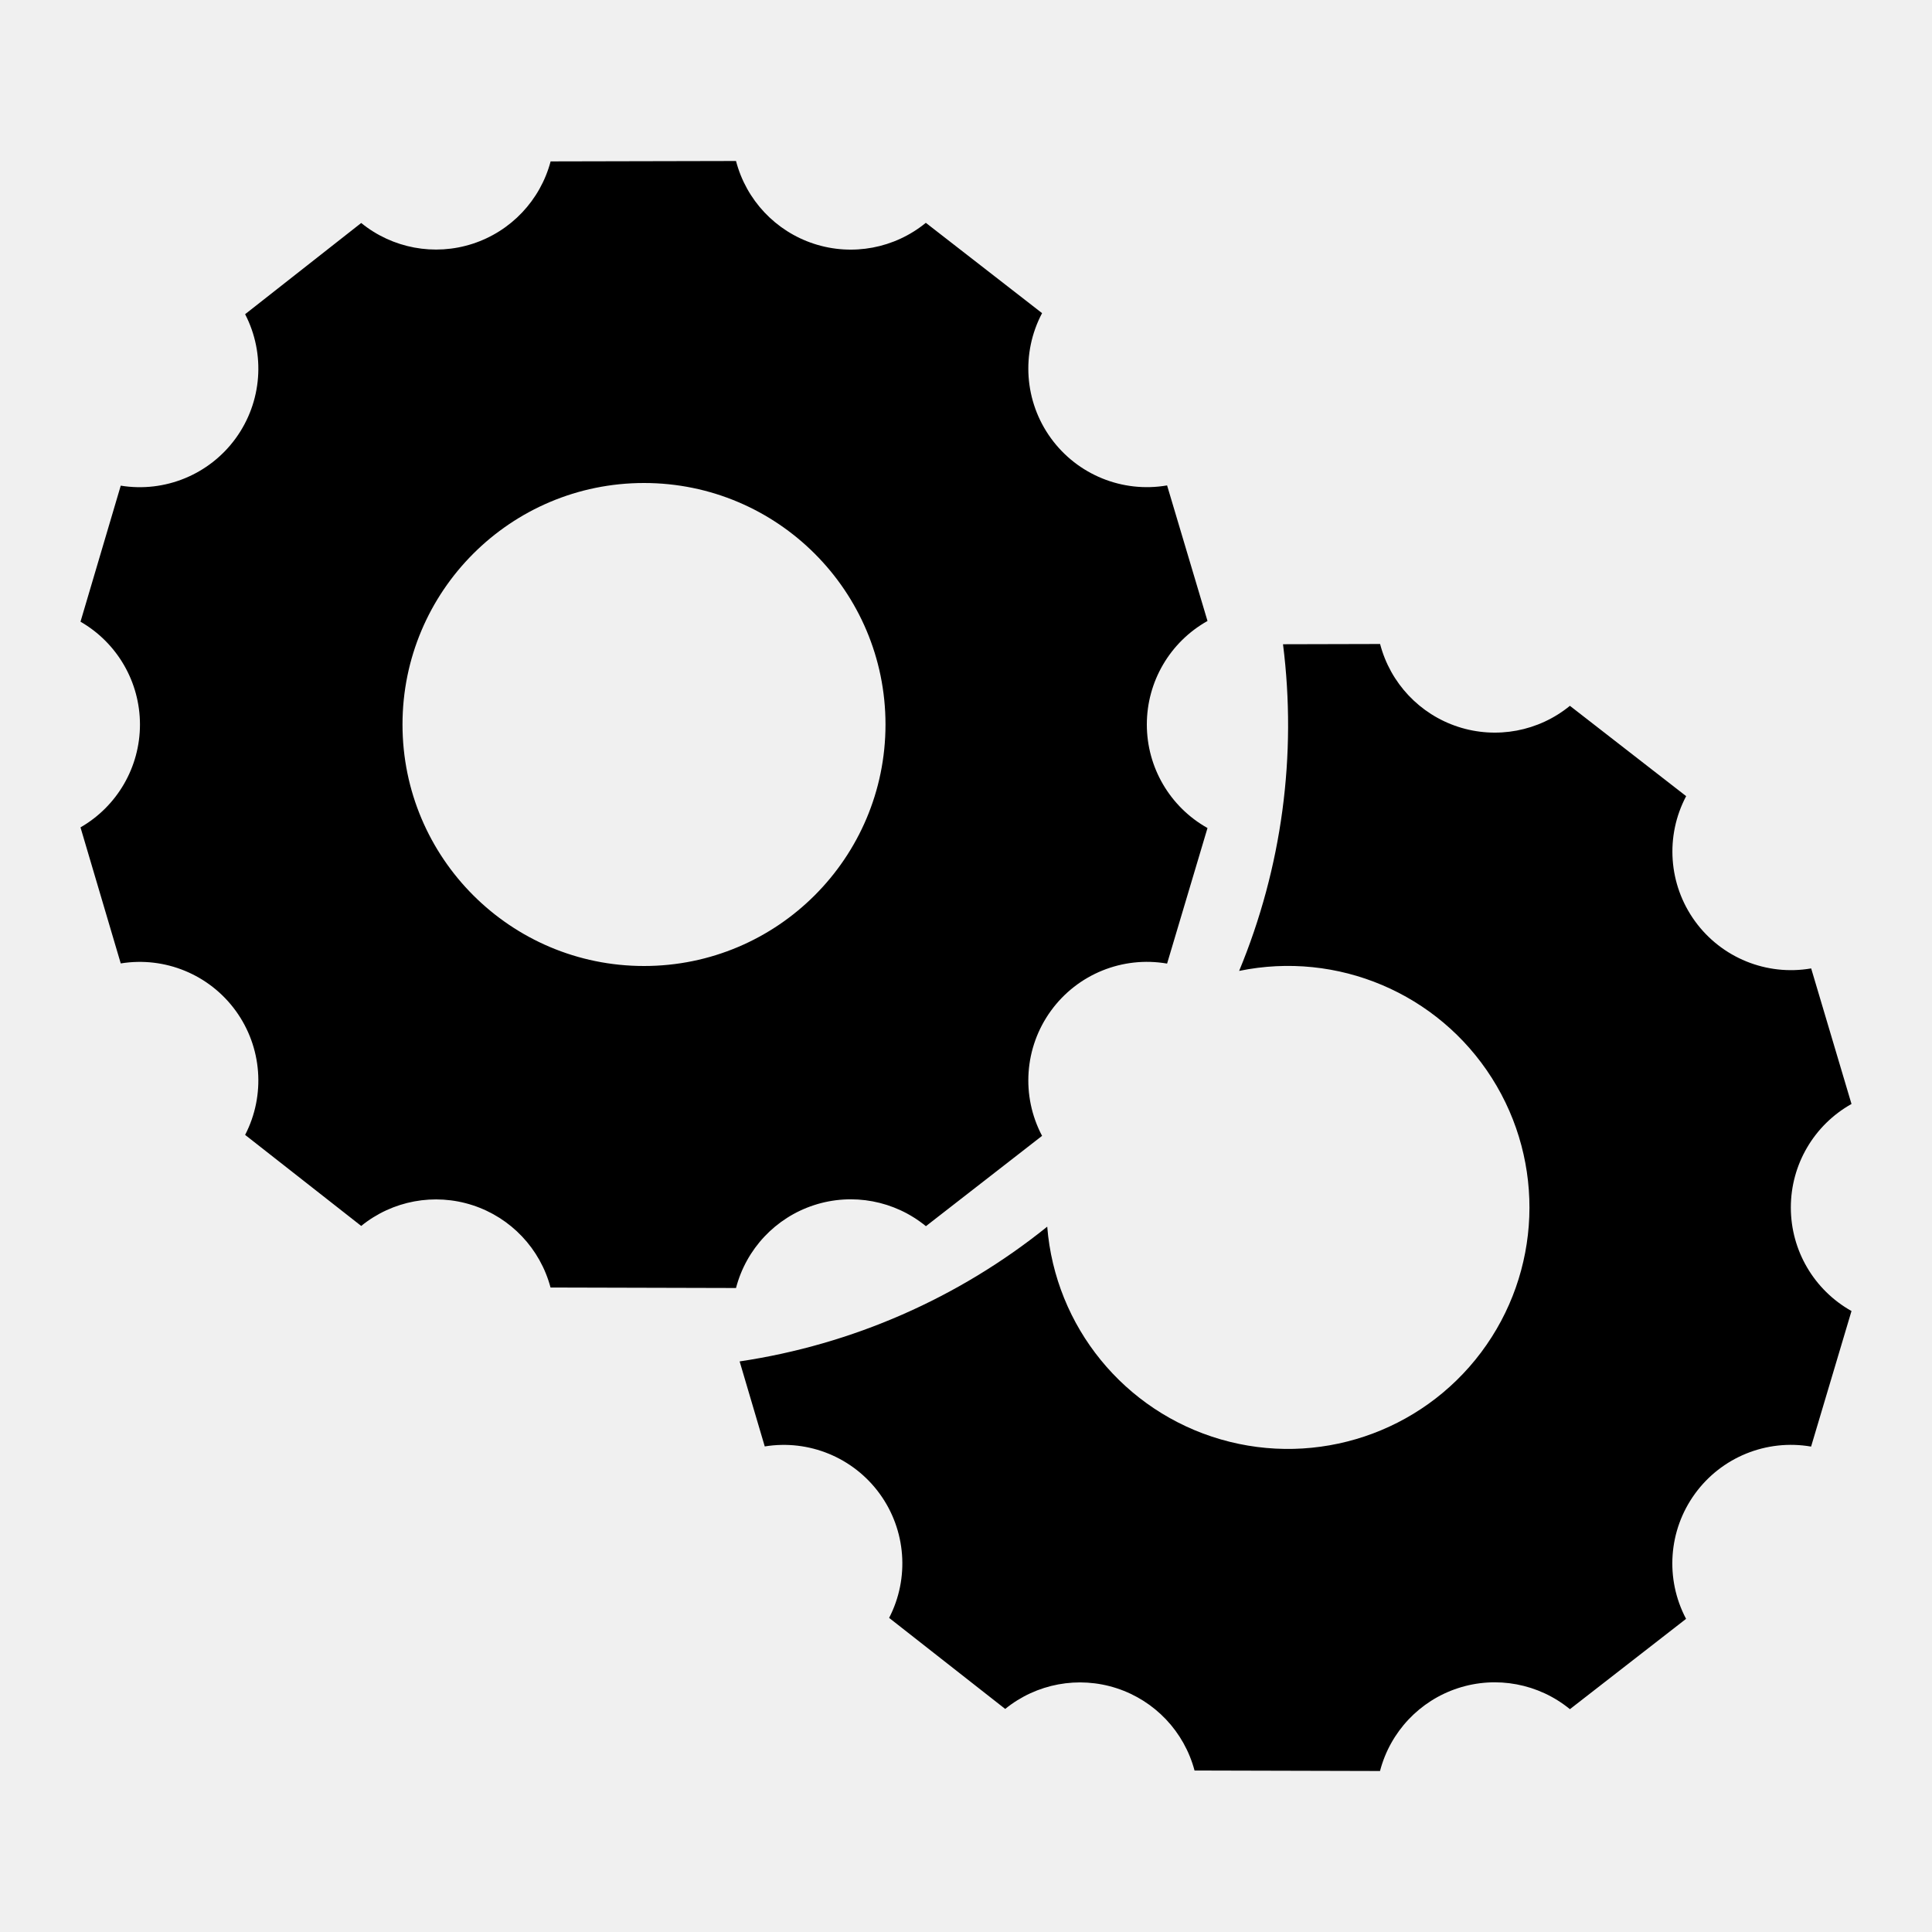
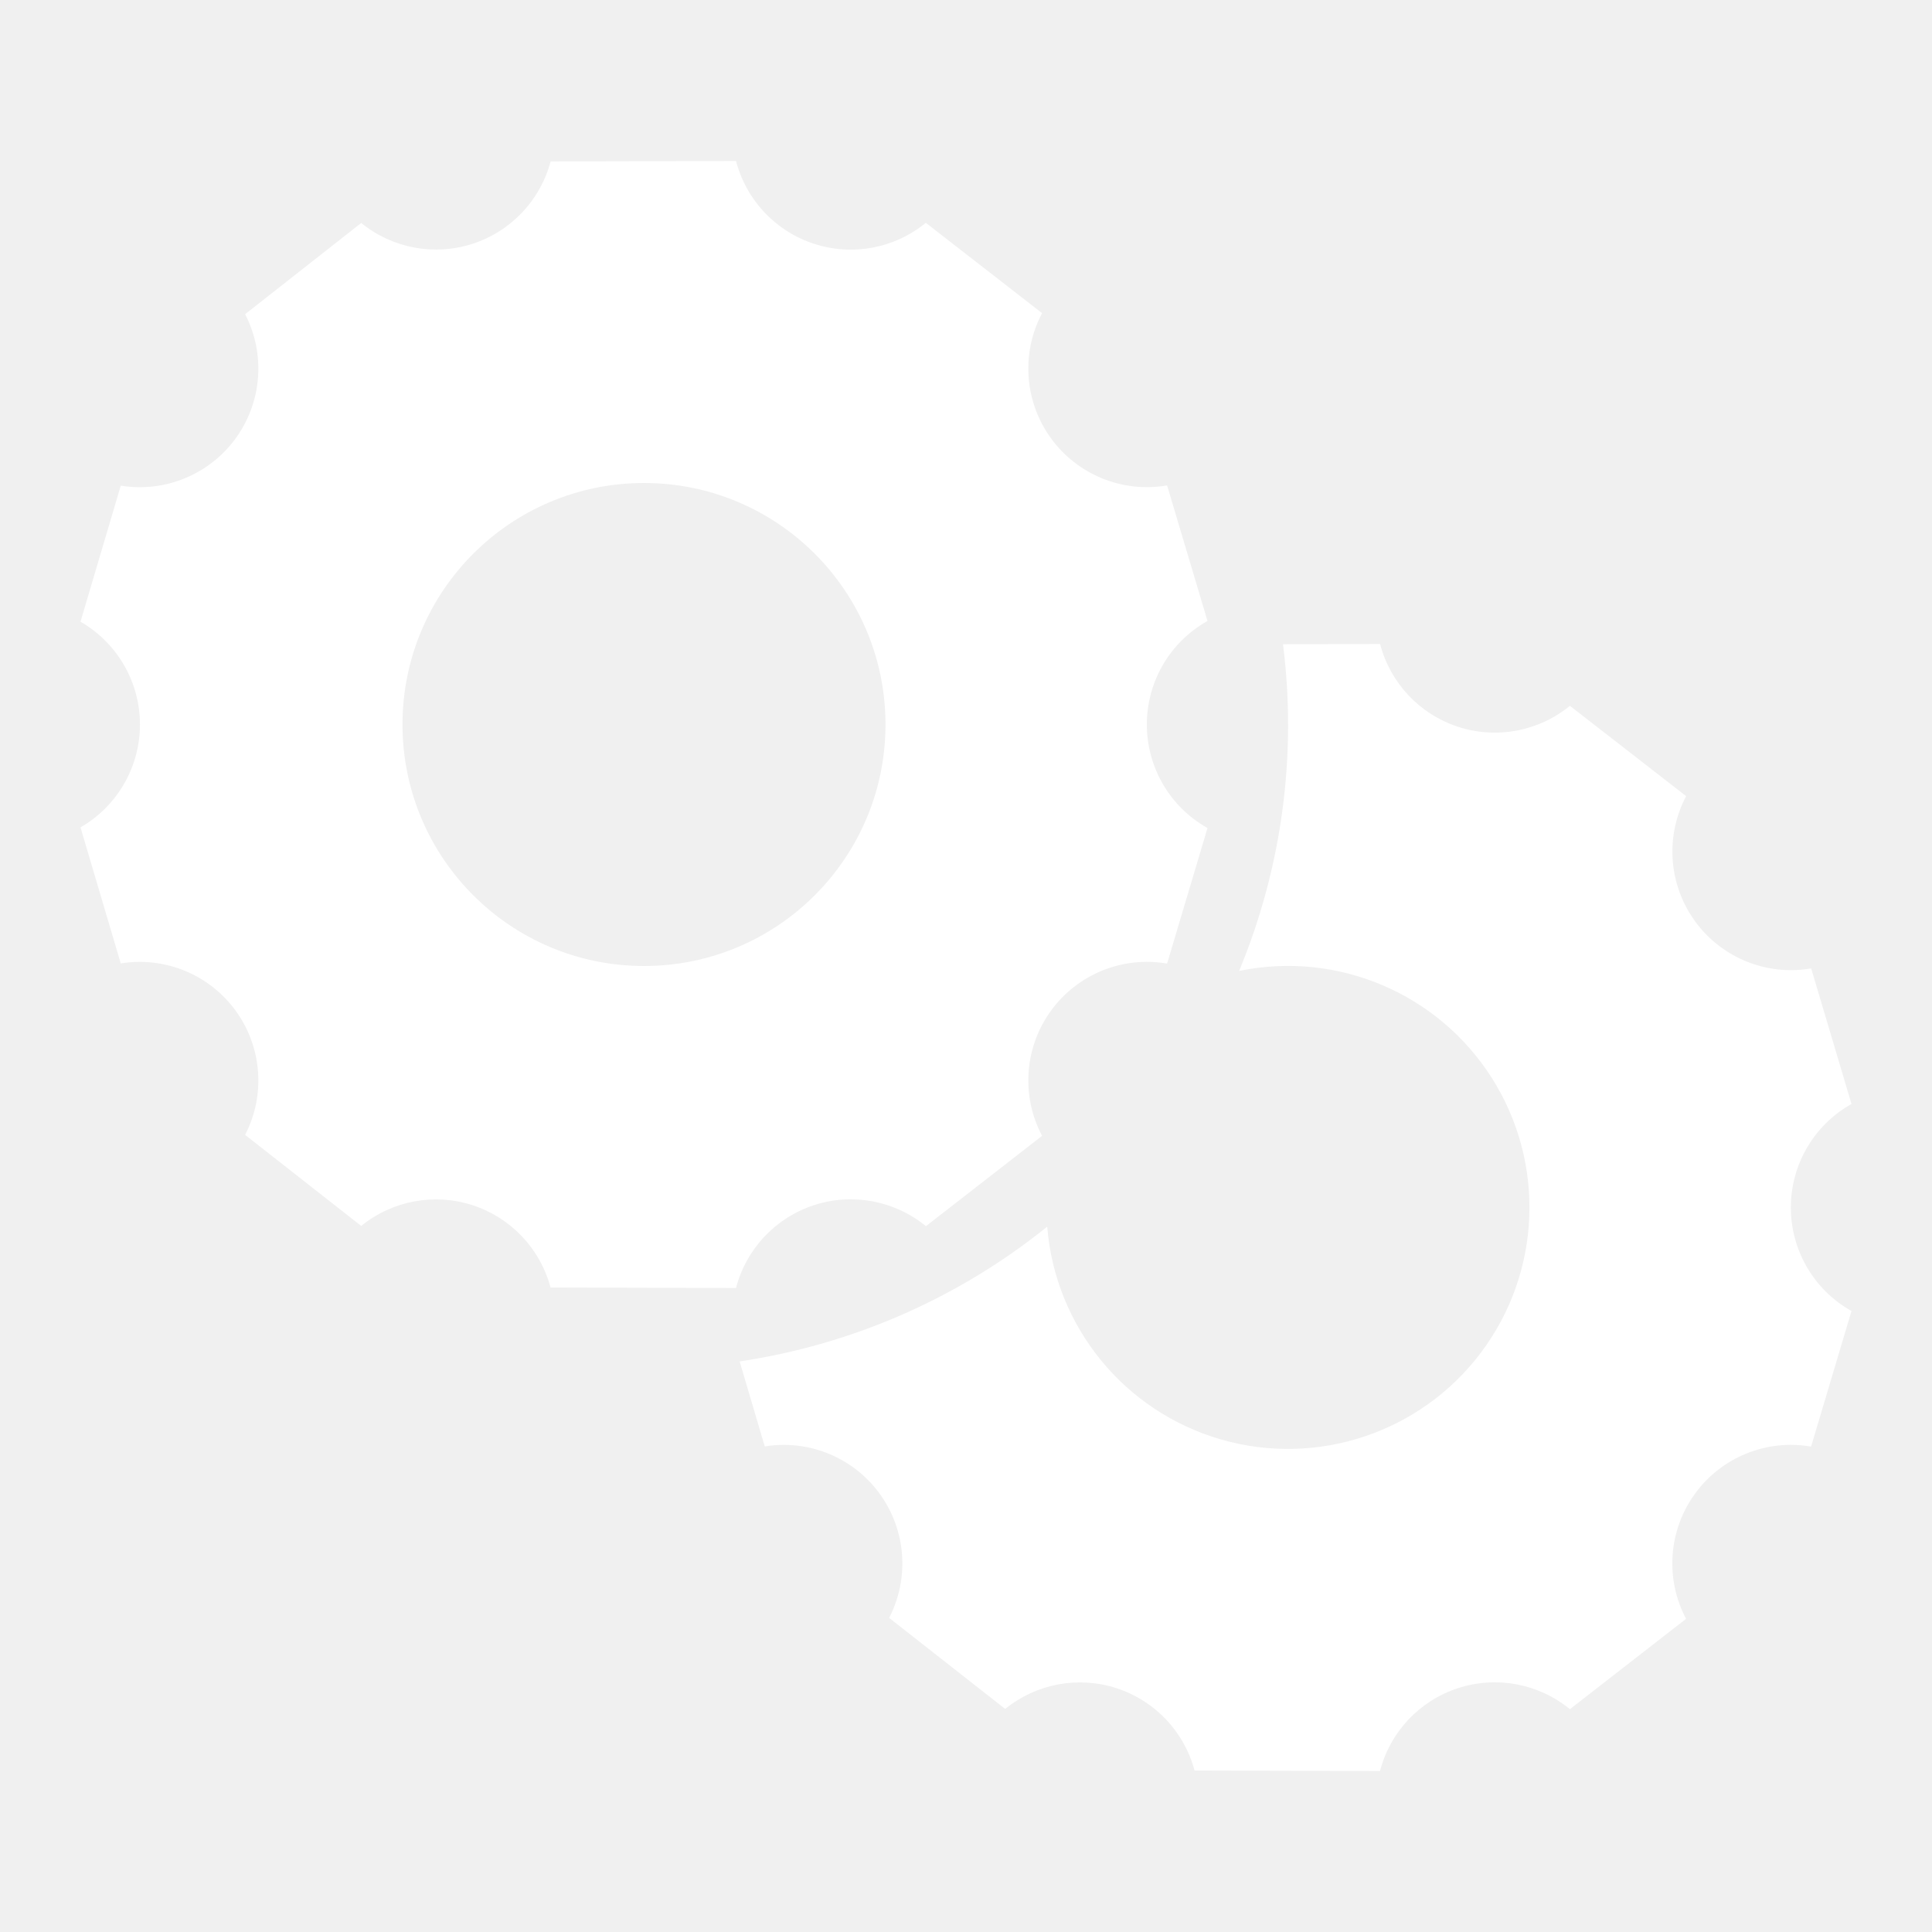
- <svg xmlns="http://www.w3.org/2000/svg" fill="#000000" width="800px" height="800px" viewBox="-1 -2 24 24" preserveAspectRatio="xMinYMin" class="jam jam-cogs-f">
+ <svg xmlns="http://www.w3.org/2000/svg" fill="#ffffff" width="800px" height="800px" viewBox="-1 -2 24 24" preserveAspectRatio="xMinYMin" class="jam jam-cogs-f">
  <path d="M14 5.714a1.474 1.474 0 0 0 0 2.572l-.502 1.684a1.473 1.473 0 0 0-1.553 2.14l-1.443 1.122A1.473 1.473 0 0 0 8.143 14l-2.304-.006a1.473 1.473 0 0 0-2.352-.765l-1.442-1.131A1.473 1.473 0 0 0 .5 9.968L0 8.278a1.474 1.474 0 0 0 0-2.555l.5-1.69a1.473 1.473 0 0 0 1.545-2.13L3.487.77A1.473 1.473 0 0 0 5.84.005L8.143 0a1.473 1.473 0 0 0 2.358.768l1.444 1.122a1.473 1.473 0 0 0 1.553 2.14L14 5.714zM7 10a3 3 0 1 0 0-6 3 3 0 0 0 0 6zm7.393.061a7.976 7.976 0 0 0 .545-4.058L16.144 6a1.473 1.473 0 0 0 2.358.768l1.444 1.122a1.473 1.473 0 0 0 1.553 2.14L22 11.714a1.474 1.474 0 0 0 0 2.572l-.502 1.684a1.473 1.473 0 0 0-1.553 2.14l-1.443 1.122a1.473 1.473 0 0 0-2.359.768l-2.304-.006a1.473 1.473 0 0 0-2.352-.765l-1.442-1.131a1.473 1.473 0 0 0-1.545-2.13l-.312-1.056a7.964 7.964 0 0 0 3.821-1.674 3 3 0 1 0 2.384-3.177z" />
</svg>
